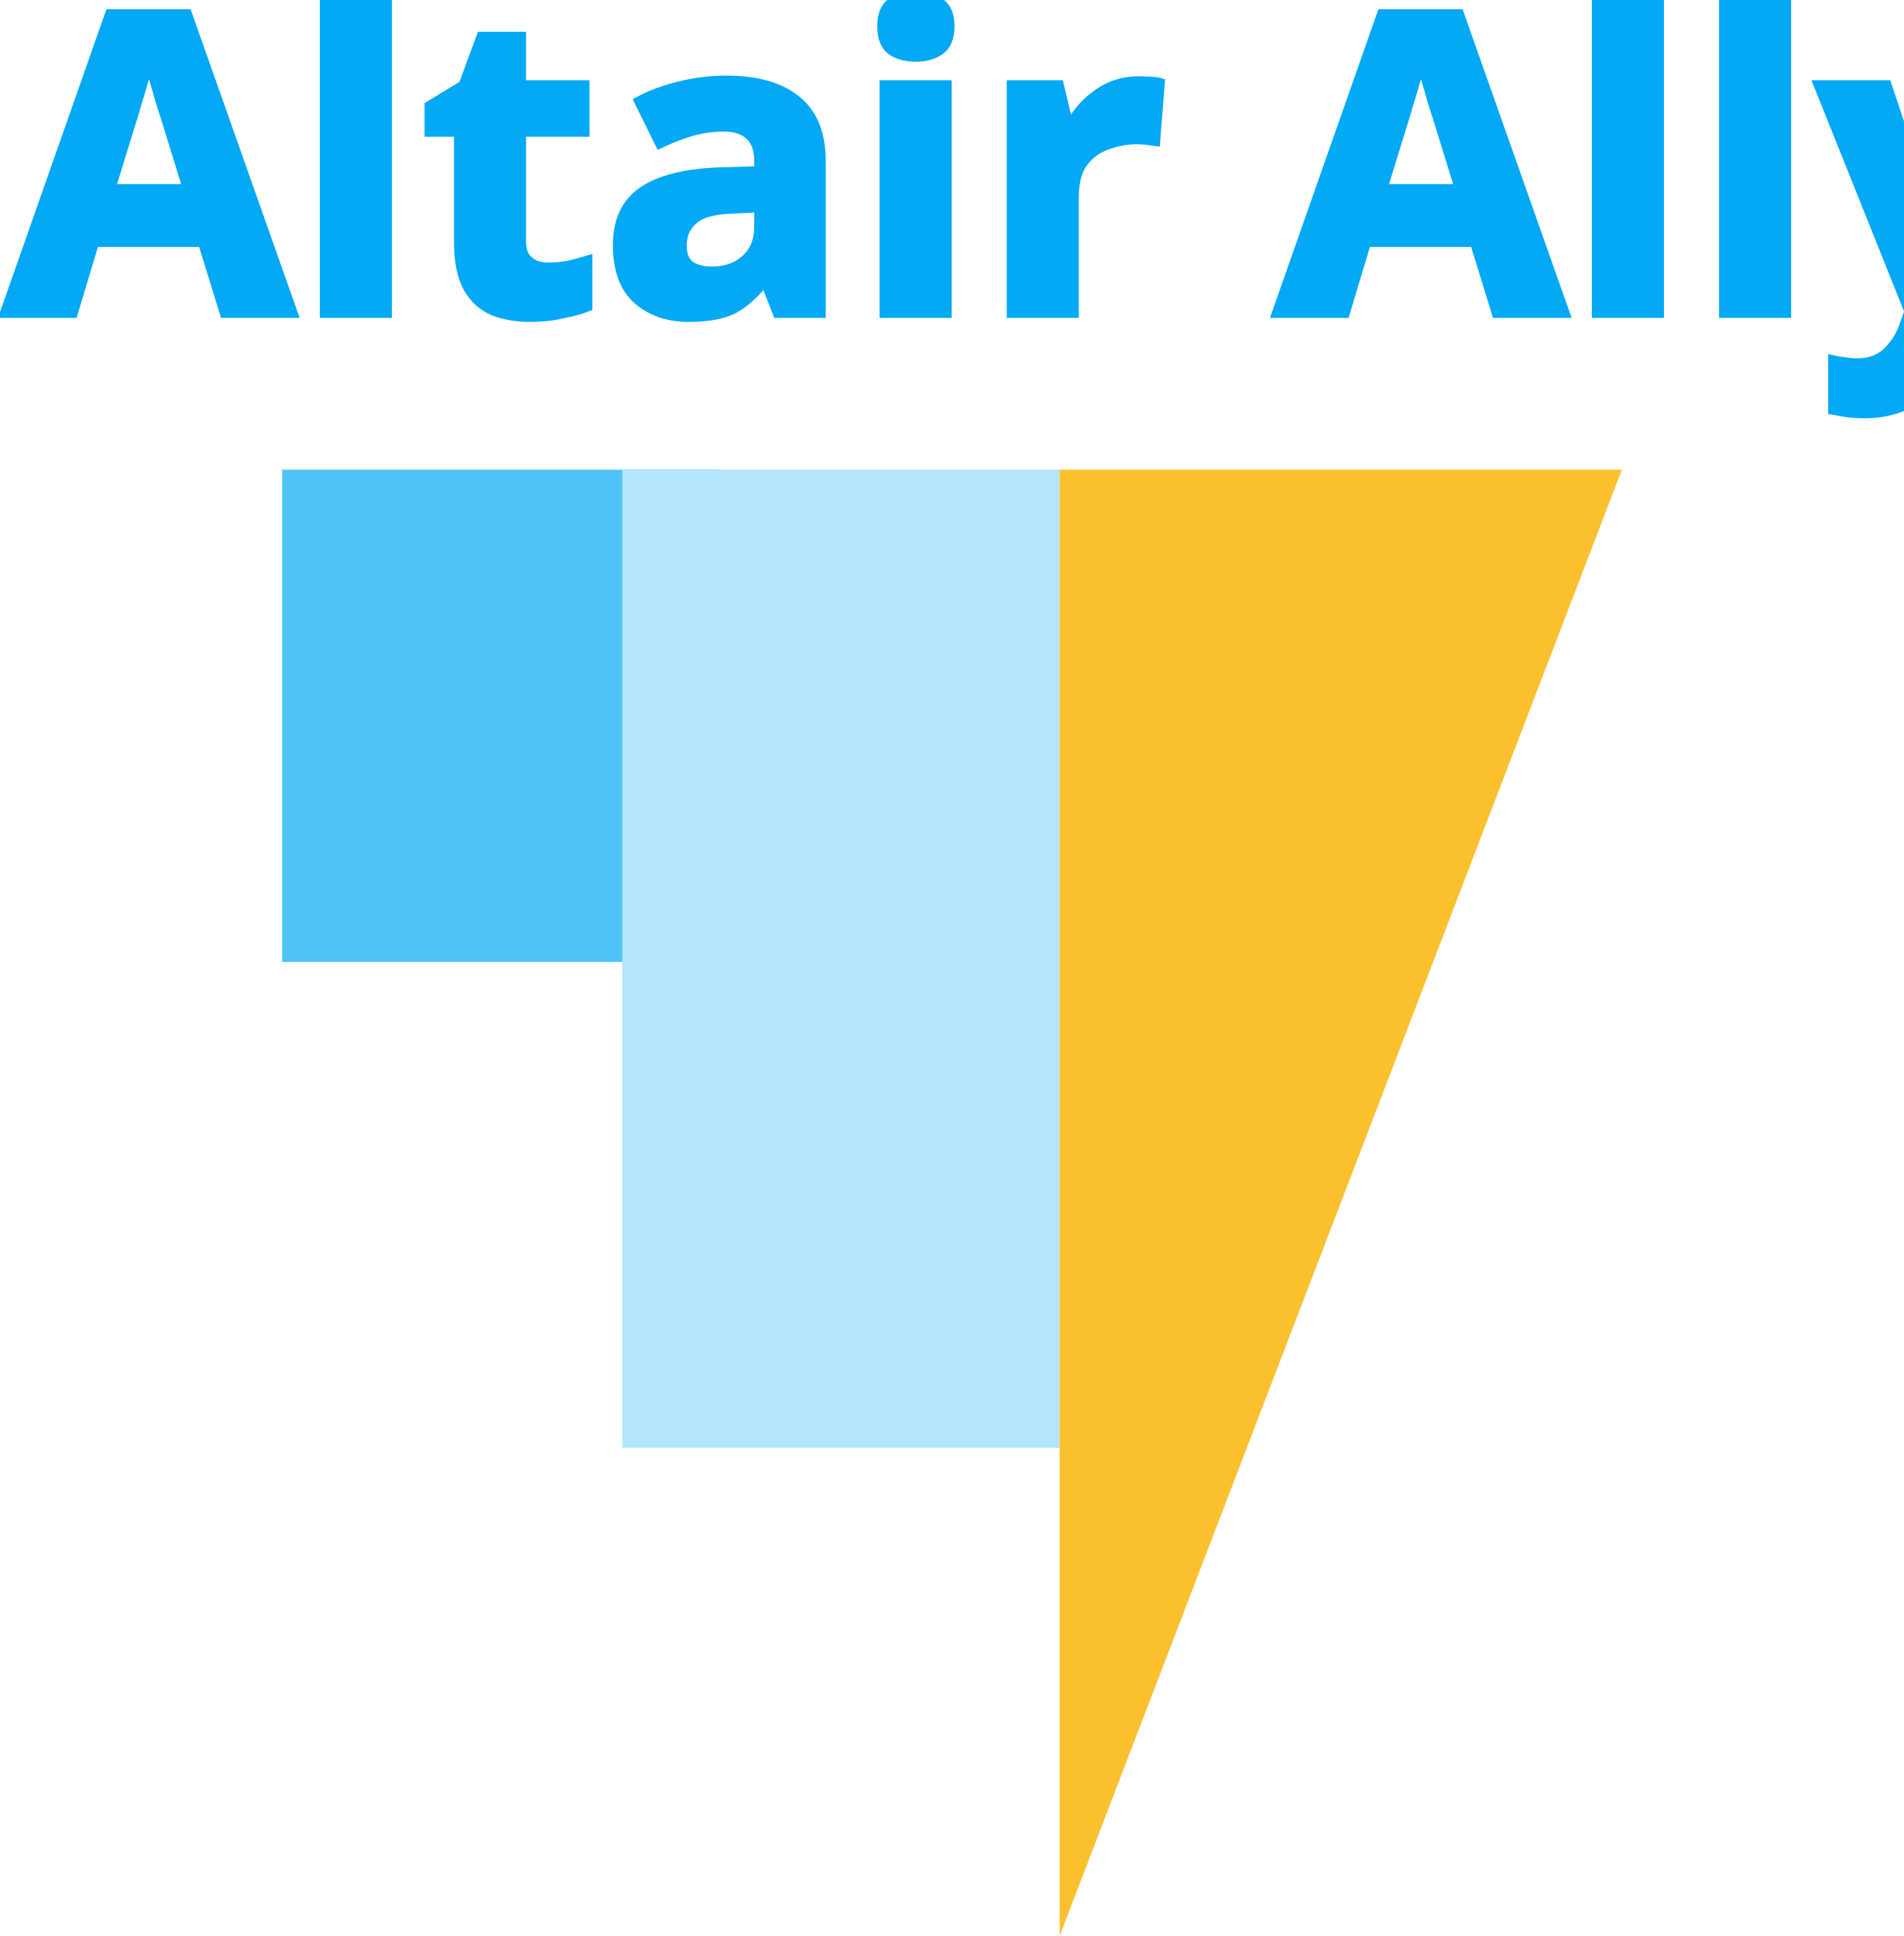
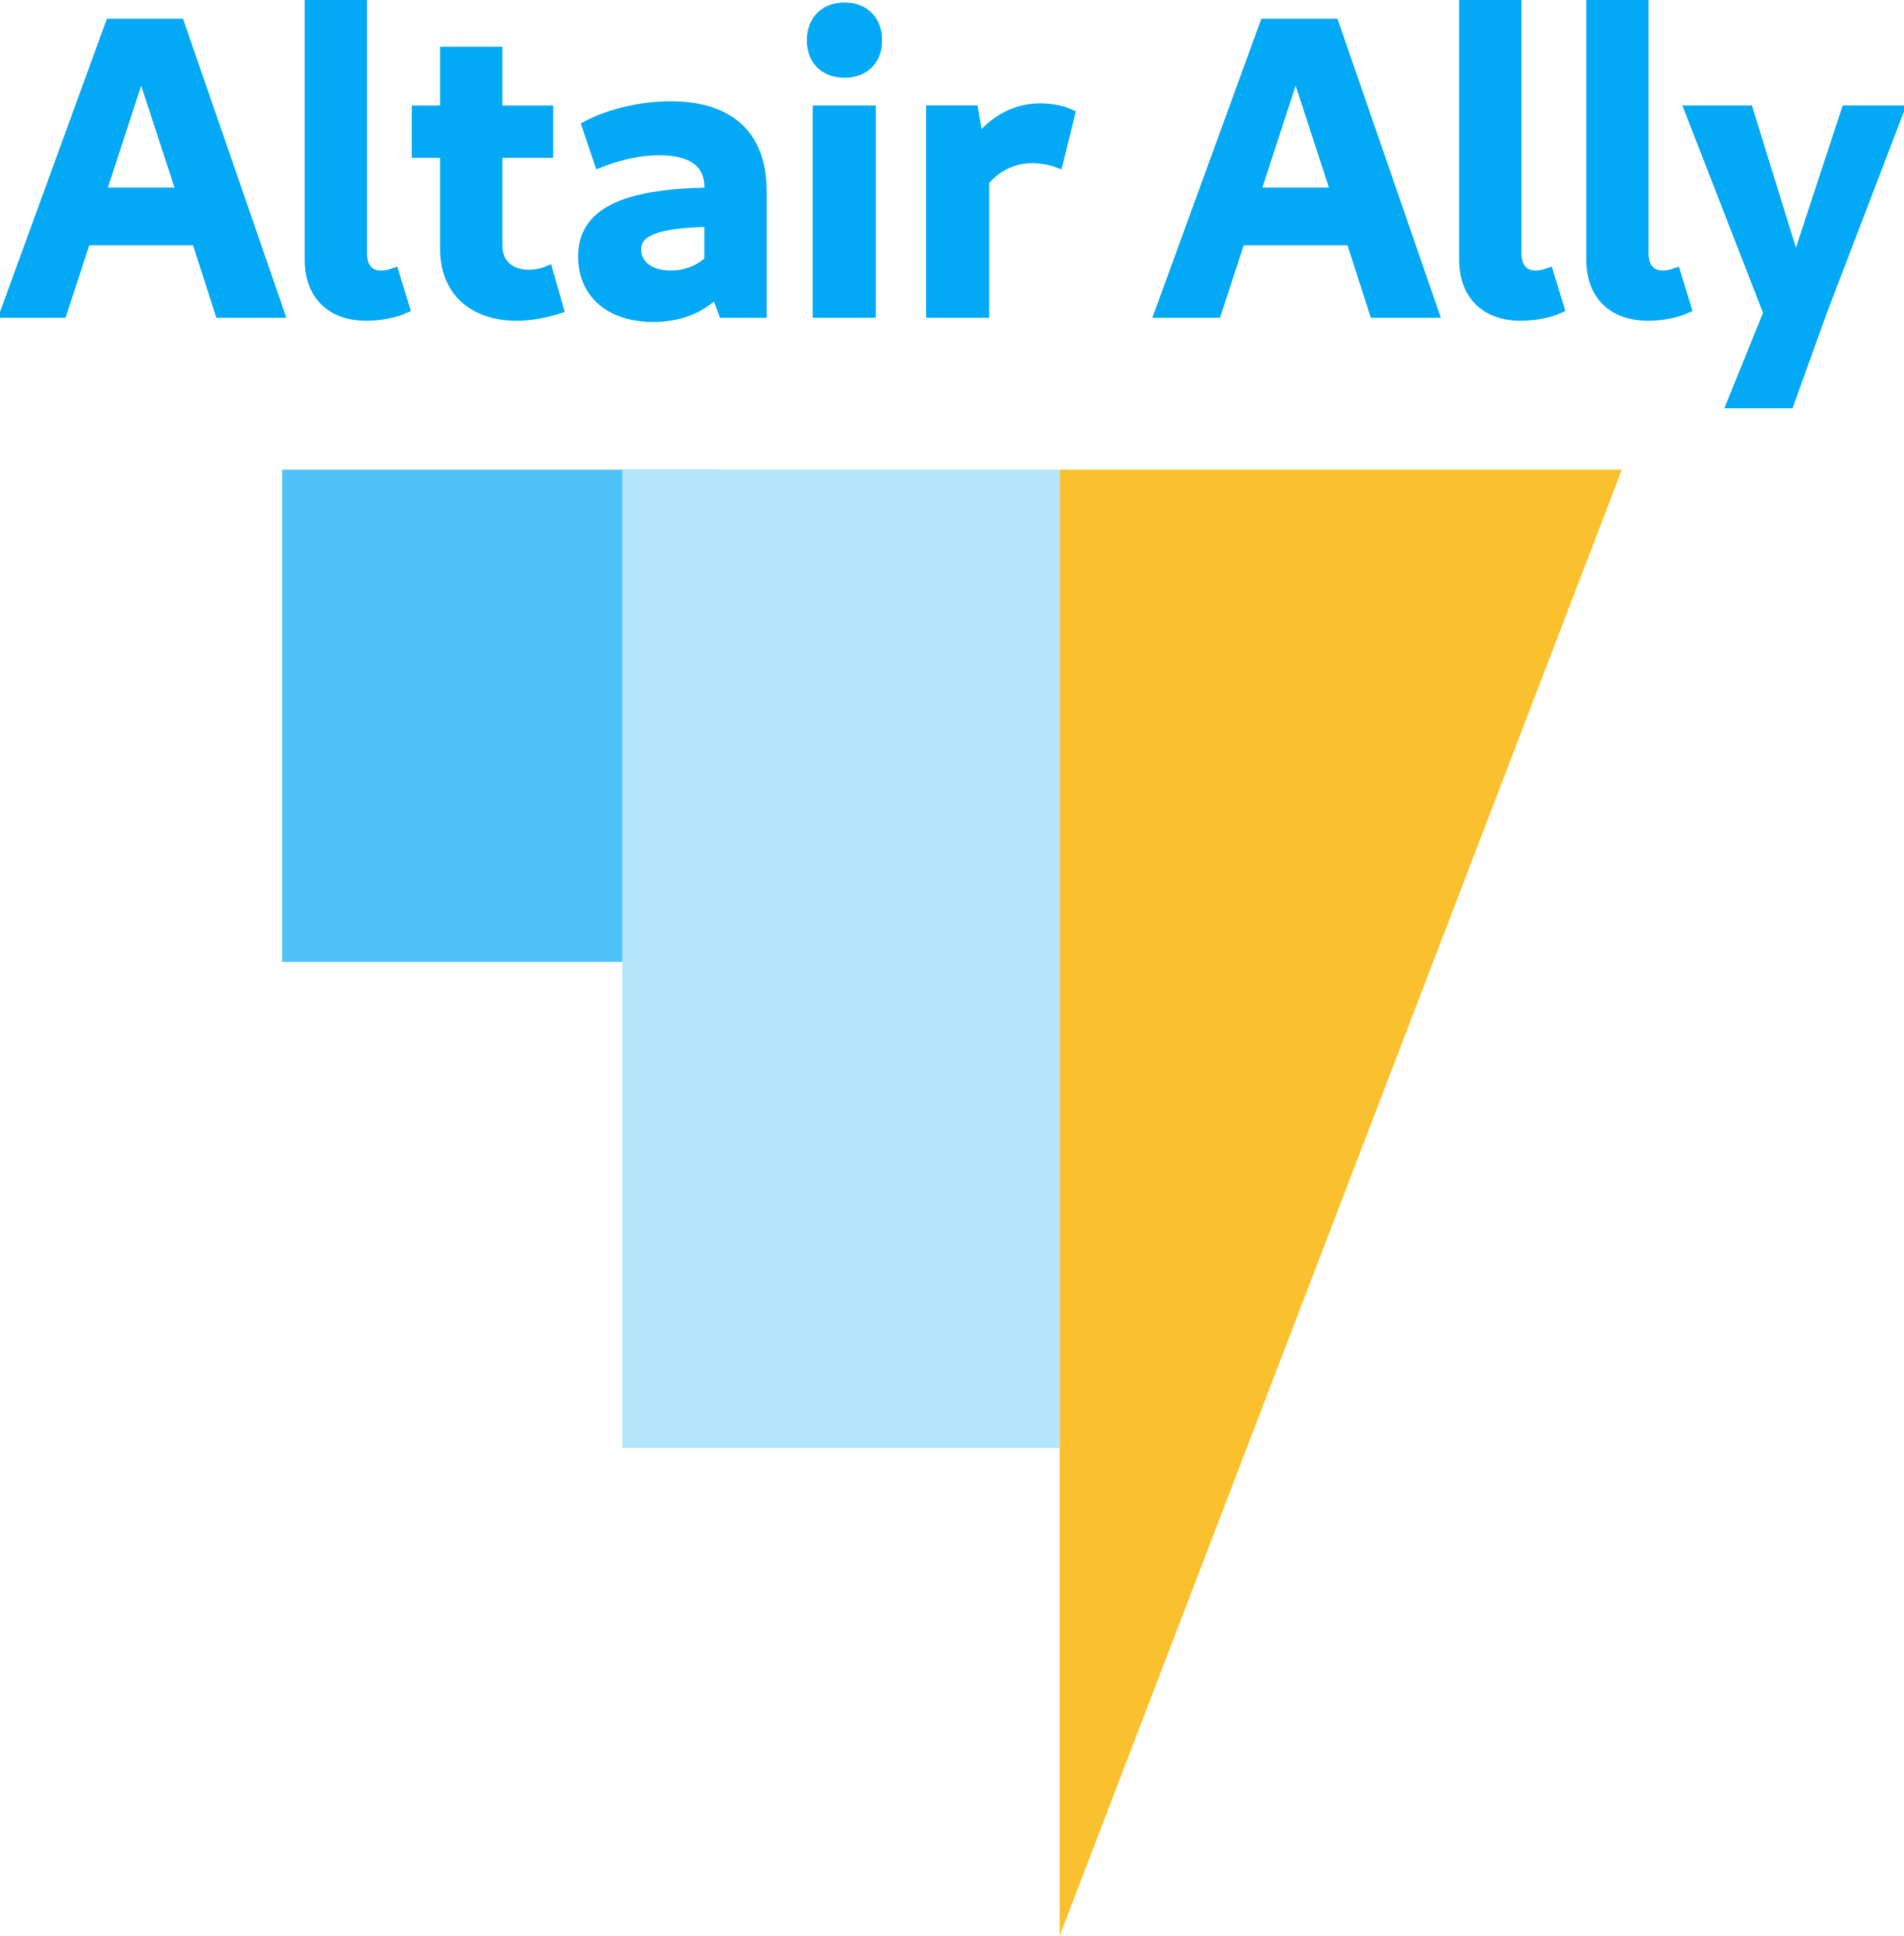
<svg xmlns="http://www.w3.org/2000/svg" width="51.572mm" height="52.432mm" viewBox="0 0 51.572 52.432" version="1.1" id="svg84">
  <defs id="defs78" />
  <g id="layer1" transform="translate(-61.79514,-58.67409)">
    <g id="g365" transform="translate(-108.4946,-106.1456)">
      <g id="g178" transform="translate(8.208296,0.5291667)">
        <rect style="color:#000000;overflow:visible;fill:#4fc3f7;fill-opacity:1;stroke-width:0.6;stroke-linecap:square;paint-order:stroke markers fill" id="rect26-7-6-0-2" width="11.846" height="13.333" x="169.724" y="177.01" />
        <rect style="color:#000000;overflow:visible;fill:#b3e5fc;fill-opacity:1;stroke-width:0.846;stroke-linecap:square;paint-order:stroke markers fill" id="rect26-3-0-1-2-2" width="11.846" height="26.492" x="178.936" y="177.01" />
        <path id="path52-9-8-3-8" style="color:#000000;overflow:visible;fill:#fbc02d;fill-opacity:1;stroke-width:0.297;stroke-linecap:square;paint-order:stroke markers fill" d="m 190.783,216.723 -1.1e-4,-39.713 h 15.229 z" />
      </g>
-       <text xml:space="preserve" style="color:#000000;font-weight:bold;font-size:11.289px;line-height:10.583px;font-family:Cantarell;-inkscape-font-specification:'Cantarell Bold';text-decoration:none;text-decoration-line:none;text-decoration-color:#000000;letter-spacing:0px;word-spacing:0px;writing-mode:lr-tb;overflow:visible;fill:#03a9f4;fill-opacity:1;stroke:#03a9f4;stroke-width:0.265px;stroke-linecap:butt;stroke-linejoin:miter;stroke-opacity:1" x="170.422" y="173.294" id="text57-36-7-7">
-         <tspan id="tspan55-0-9-5" x="170.422" y="173.294" style="font-size:11.289px;fill:#03a9f4;fill-opacity:1;stroke:#03a9f4;stroke-width:0.265px;stroke-opacity:1">Altair Ally</tspan>
-       </text>
+       <g aria-label="Altair Ally" id="text57-36-7-7" style="color:#000000;font-weight:bold;font-size:11.289px;line-height:10.583px;font-family:Cantarell;-inkscape-font-specification:'Cantarell Bold';text-decoration:none;text-decoration-line:none;text-decoration-color:#000000;letter-spacing:0px;word-spacing:0px;writing-mode:lr-tb;overflow:visible;fill:#03a9f4;fill-opacity:1;stroke:#03a9f4;stroke-width:0.265px;stroke-linecap:butt;stroke-linejoin:miter;stroke-opacity:1">
+         <path d="m 170.422,173.294 h 1.547 l 0.643,-1.964 h 3.003 l 0.632,1.964 h 1.614 l -2.709,-7.835 h -1.874 z m 2.608,-3.262 1.084,-3.319 1.084,3.319 z" style="font-size:11.289px;fill:#03a9f4;fill-opacity:1;stroke:#03a9f4;stroke-width:0.265px;stroke-opacity:1" id="path62" />
+         <path d="m 180.209,173.374 c 0.361,0 0.756,-0.068 1.05,-0.203 l -0.294,-0.96 c -0.124,0.045 -0.248,0.068 -0.35,0.068 -0.339,0 -0.519,-0.226 -0.519,-0.61 v -6.717 h -1.422 v 6.898 c 0,0.948 0.576,1.524 1.535,1.524 z" style="font-size:11.289px;fill:#03a9f4;fill-opacity:1;stroke:#03a9f4;stroke-width:0.265px;stroke-opacity:1" id="path64" />
+         <path d="m 184.296,173.374 c 0.373,0 0.779,-0.079 1.129,-0.192 l -0.294,-1.027 c -0.158,0.068 -0.35,0.102 -0.519,0.102 -0.519,0 -0.847,-0.305 -0.847,-0.779 v -2.517 h 1.377 v -1.151 h -1.377 v -1.592 h -1.422 v 1.592 h -0.768 v 1.151 h 0.768 v 2.608 c 0,1.106 0.734,1.806 1.953,1.806 z" style="font-size:11.289px;fill:#03a9f4;fill-opacity:1;stroke:#03a9f4;stroke-width:0.265px;stroke-opacity:1" id="path66" />
+         <path d="m 189.884,173.294 h 1.039 v -3.296 c 0,-1.49 -0.847,-2.303 -2.472,-2.303 -0.779,0 -1.626,0.192 -2.269,0.531 l 0.339,1.005 c 0.576,-0.226 1.118,-0.339 1.626,-0.339 0.881,0 1.355,0.339 1.355,0.993 v 0.147 c -2.371,0.034 -3.421,0.576 -3.421,1.738 0,0.993 0.734,1.637 1.897,1.637 0.7,0 1.287,-0.226 1.705,-0.655 z m -0.384,-1.411 c -0.271,0.248 -0.632,0.395 -1.05,0.395 -0.553,0 -0.926,-0.282 -0.926,-0.7 0,-0.497 0.564,-0.722 1.976,-0.745 z" style="font-size:11.289px;fill:#03a9f4;fill-opacity:1;stroke:#03a9f4;stroke-width:0.265px;stroke-opacity:1" id="path68" />
+         <path d="m 192.435,173.294 h 1.445 v -5.486 h -1.445 z m 0.734,-6.502 c 0.531,0 0.881,-0.339 0.881,-0.881 0,-0.542 -0.35,-0.892 -0.881,-0.892 -0.542,0 -0.892,0.35 -0.892,0.892 0,0.542 0.35,0.881 0.892,0.881 z" style="font-size:11.289px;fill:#03a9f4;fill-opacity:1;stroke:#03a9f4;stroke-width:0.265px;stroke-opacity:1" id="path70" />
+         <path d="m 195.506,173.294 h 1.445 v -3.567 c 0.327,-0.395 0.79,-0.621 1.298,-0.621 0.226,0 0.497,0.045 0.7,0.124 l 0.327,-1.321 c -0.226,-0.102 -0.519,-0.158 -0.813,-0.158 -0.655,0 -1.253,0.316 -1.671,0.869 l -0.135,-0.813 h -1.151 z" style="font-size:11.289px;fill:#03a9f4;fill-opacity:1;stroke:#03a9f4;stroke-width:0.265px;stroke-opacity:1" id="path72" />
+         <path d="m 201.692,173.294 h 1.547 l 0.643,-1.964 h 3.003 l 0.632,1.964 h 1.614 l -2.709,-7.835 h -1.874 z m 2.608,-3.262 1.084,-3.319 1.084,3.319 z" style="font-size:11.289px;fill:#03a9f4;fill-opacity:1;stroke:#03a9f4;stroke-width:0.265px;stroke-opacity:1" id="path74" />
+         <path d="m 211.48,173.374 c 0.361,0 0.756,-0.068 1.05,-0.203 l -0.294,-0.96 c -0.124,0.045 -0.248,0.068 -0.35,0.068 -0.339,0 -0.519,-0.226 -0.519,-0.61 v -6.717 h -1.422 v 6.898 c 0,0.948 0.576,1.524 1.535,1.524 z" style="font-size:11.289px;fill:#03a9f4;fill-opacity:1;stroke:#03a9f4;stroke-width:0.265px;stroke-opacity:1" id="path76" />
+         <path d="m 214.923,173.374 c 0.361,0 0.756,-0.068 1.05,-0.203 l -0.294,-0.96 c -0.124,0.045 -0.248,0.068 -0.35,0.068 -0.339,0 -0.519,-0.226 -0.519,-0.61 v -6.717 h -1.422 v 6.898 c 0,0.948 0.576,1.524 1.535,1.524 z" style="font-size:11.289px;fill:#03a9f4;fill-opacity:1;stroke:#03a9f4;stroke-width:0.265px;stroke-opacity:1" id="path78" />
+         <path d="m 217.192,175.744 h 1.558 l 0.881,-2.45 2.1,-5.486 h -1.434 l -1.366,4.154 -1.287,-4.154 h -1.592 l 2.134,5.486 z" style="font-size:11.289px;fill:#03a9f4;fill-opacity:1;stroke:#03a9f4;stroke-width:0.265px;stroke-opacity:1" id="path80" />
+       </g>
    </g>
  </g>
</svg>
